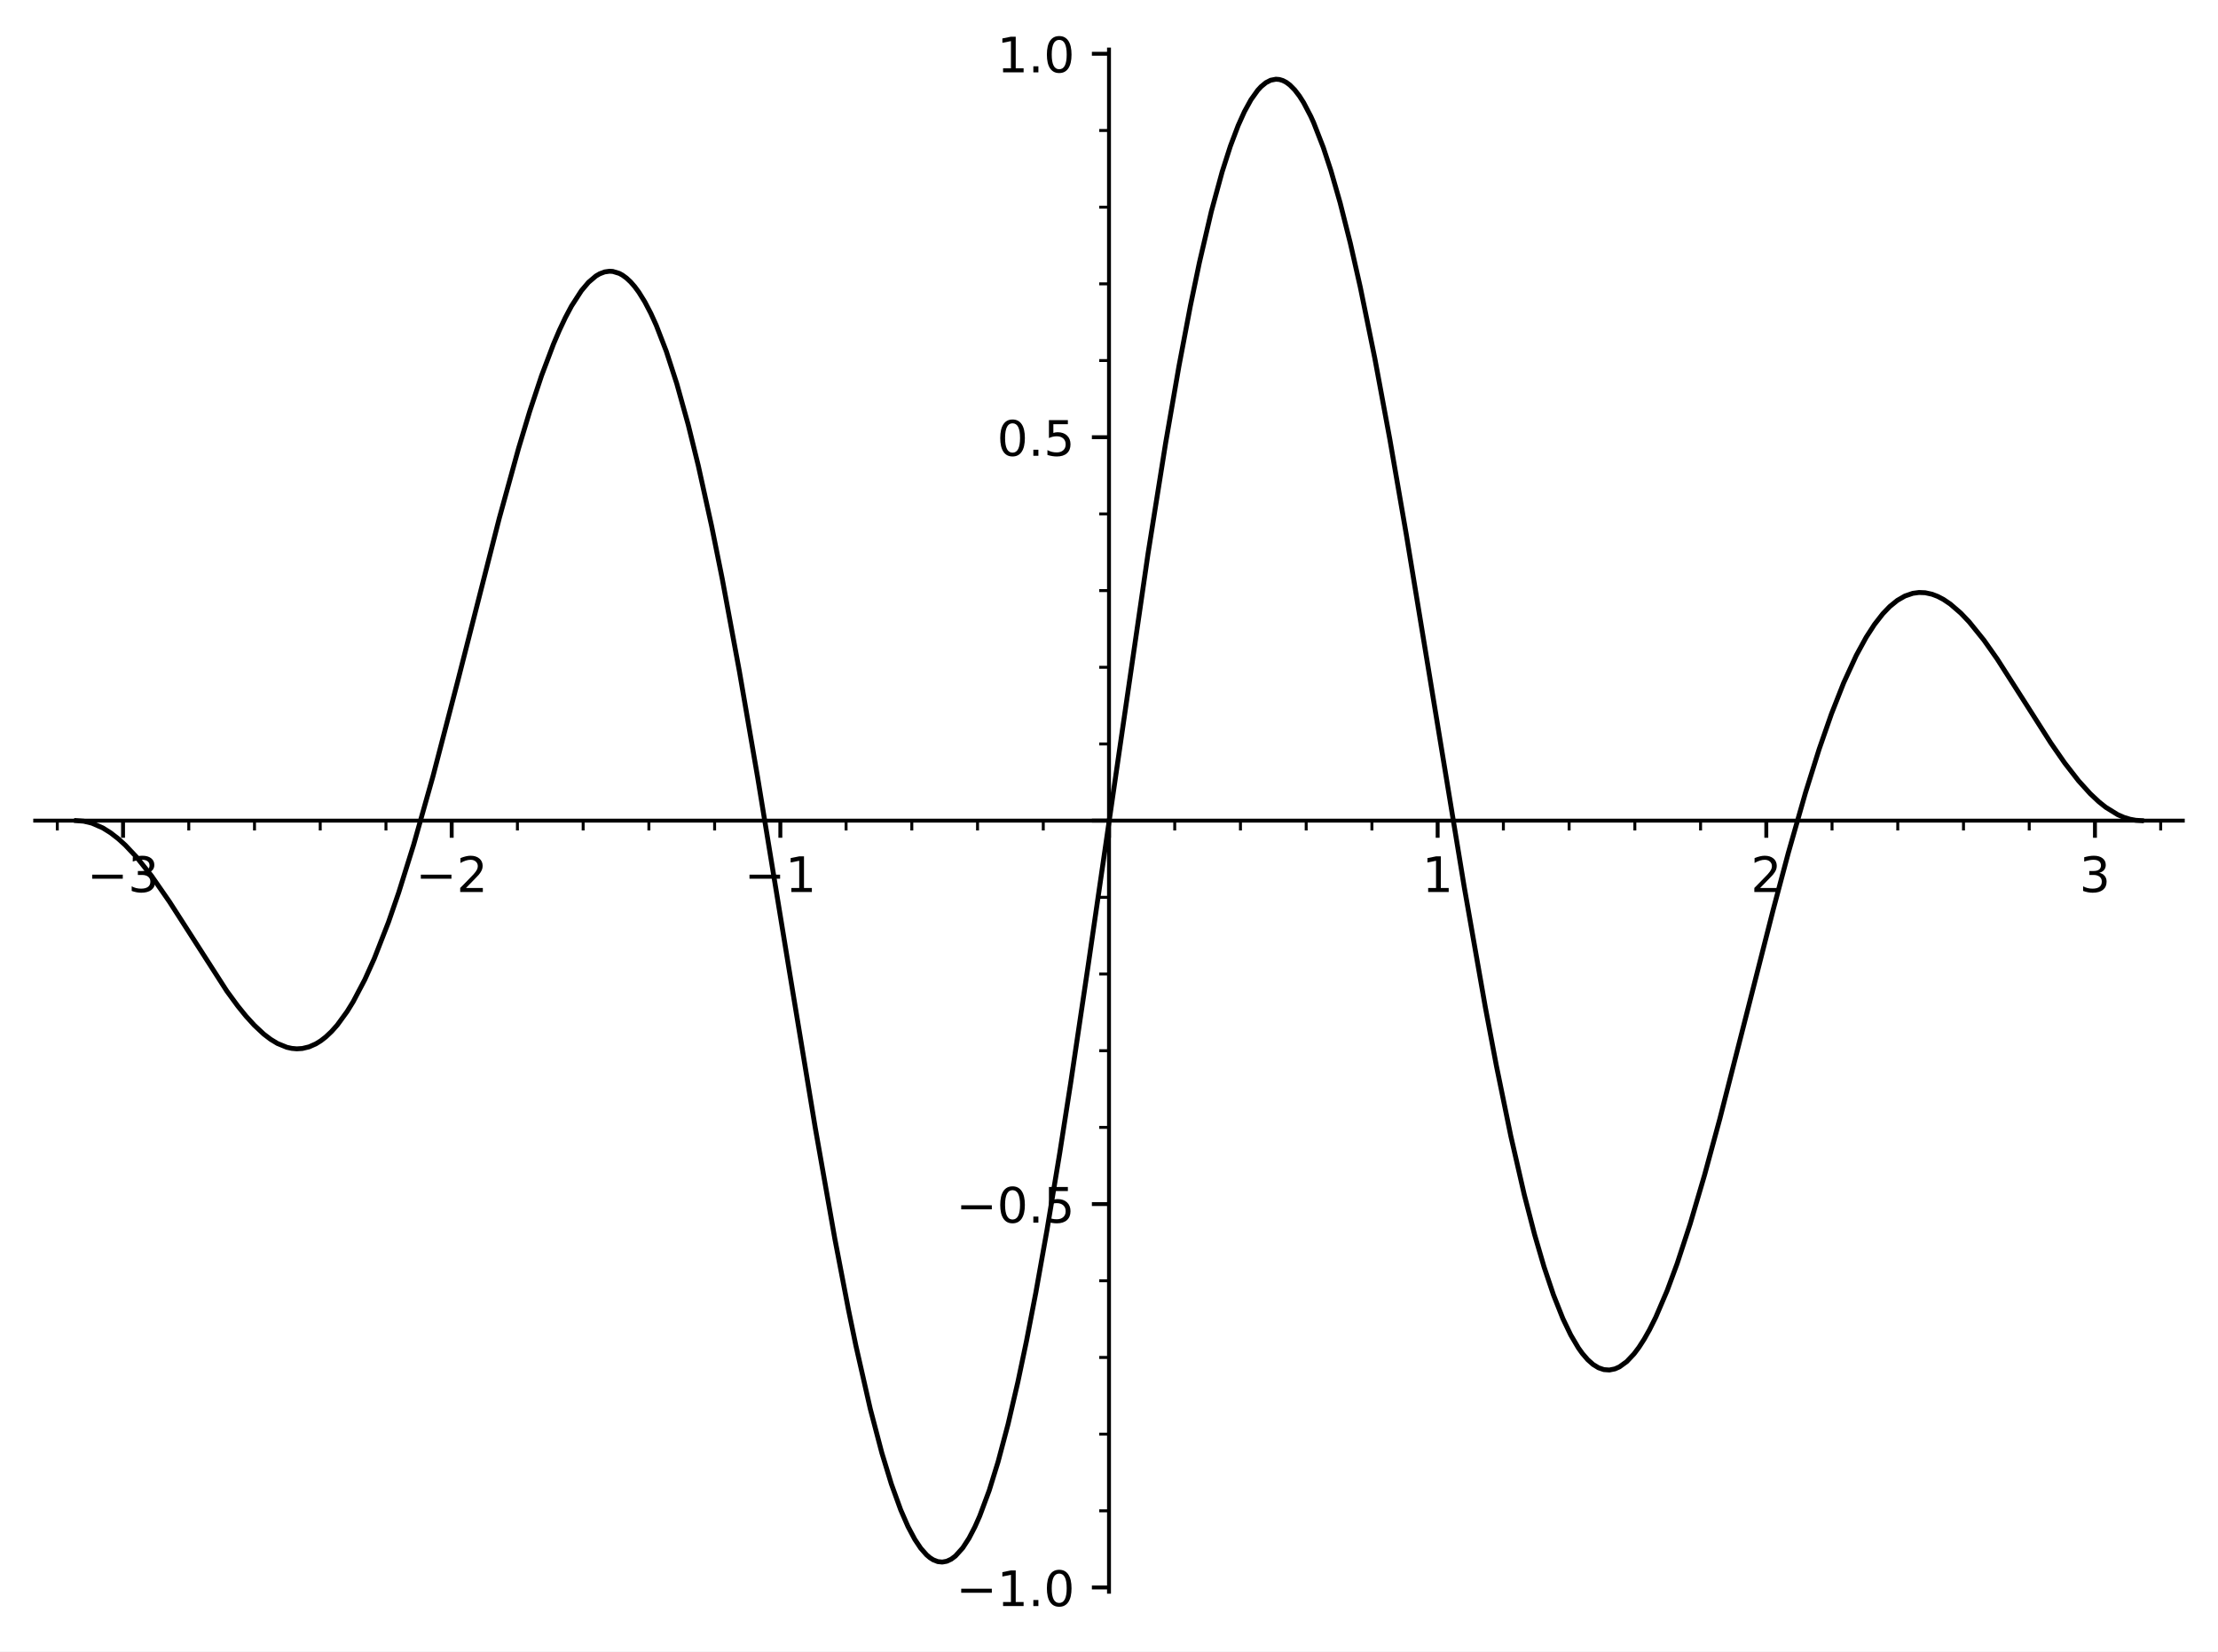
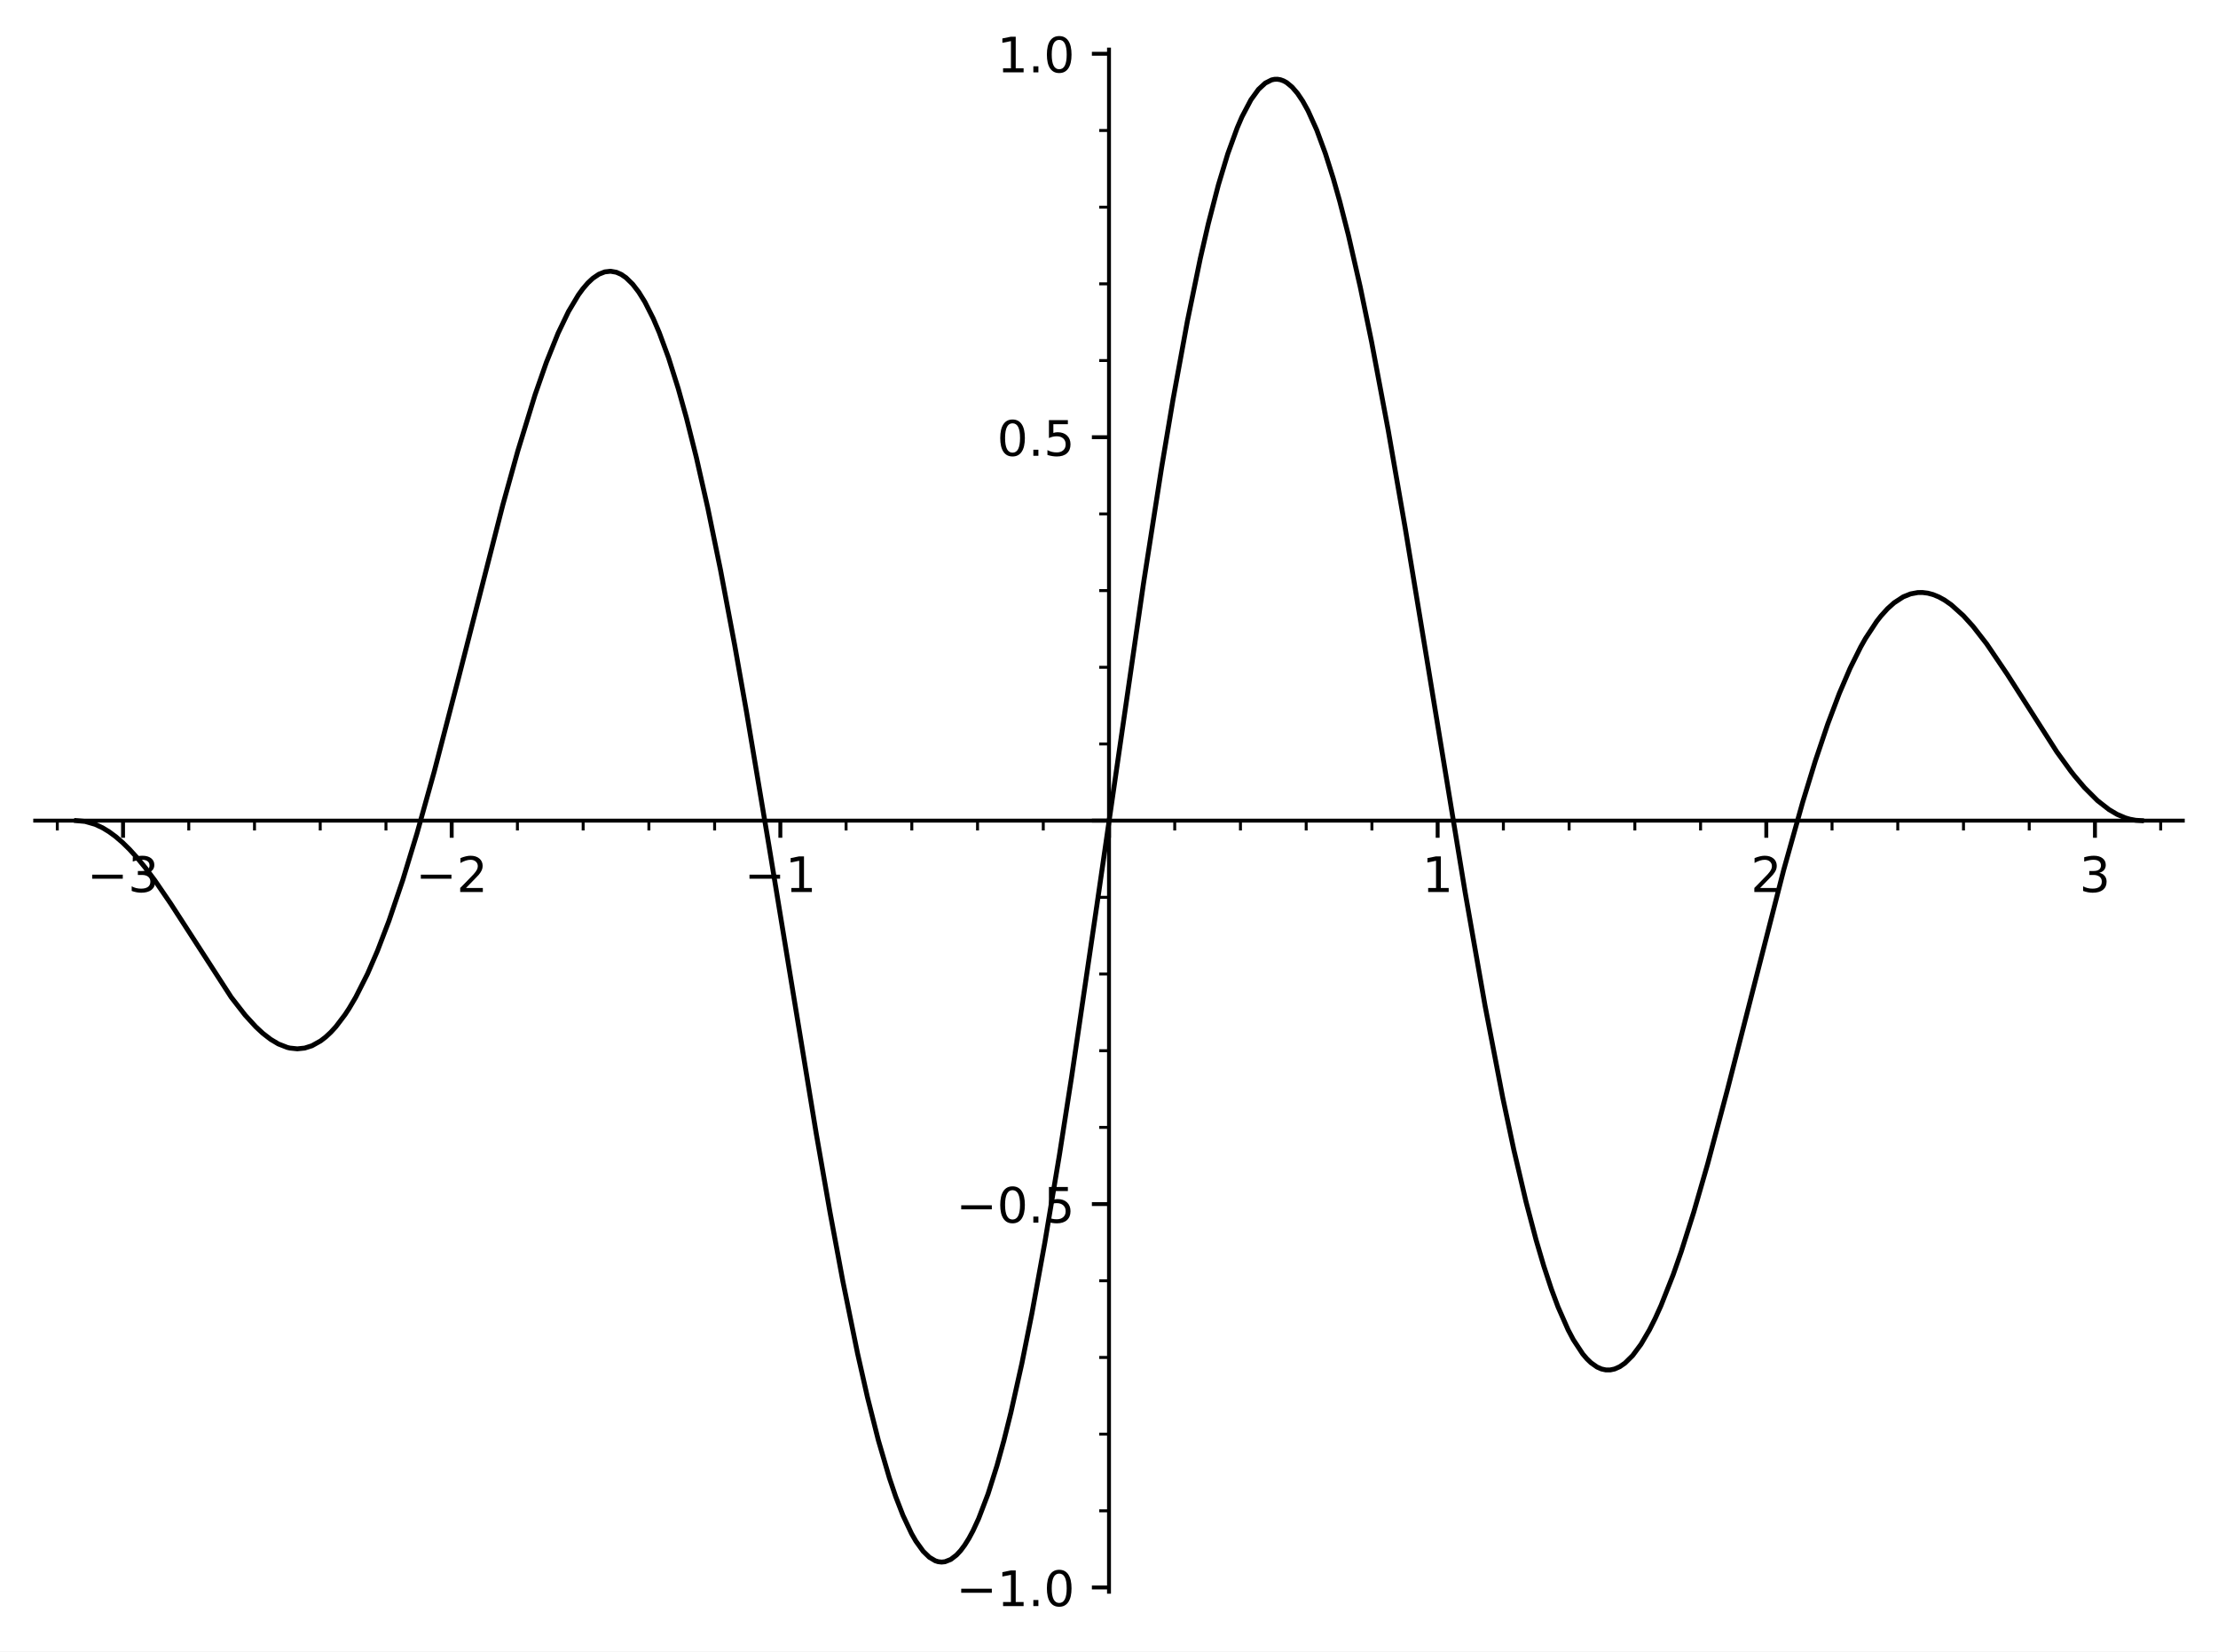
- <svg xmlns="http://www.w3.org/2000/svg" xmlns:xlink="http://www.w3.org/1999/xlink" height="337.727pt" version="1.1" viewBox="0 0 453.6 337.727" width="453.6pt">
+ <svg xmlns="http://www.w3.org/2000/svg" xmlns:xlink="http://www.w3.org/1999/xlink" width="453.6pt" height="337.728pt" viewBox="0 0 453.6 337.728" version="1.1">
  <defs>
-     <style type="text/css">*{stroke-linecap:butt;stroke-linejoin:round;}</style>
+     <style type="text/css">*{stroke-linejoin: round; stroke-linecap: butt}</style>
  </defs>
  <g id="figure_1">
    <g id="patch_1">
-       <path d="M 0 337.727  L 453.6 337.727  L 453.6 0  L 0 0  z " style="fill:#ffffff;" />
+       <path d="M 0 337.728  L 453.6 337.728  L 453.6 0  L 0 0  z " style="fill: #ffffff" />
    </g>
    <g id="axes_1">
      <g id="patch_2">
-         <path d="M 7.2 325.514  L 446.4 325.514  L 446.4 10.132  L 7.2 10.132  z " style="fill:#ffffff;" />
+         <path d="M 7.2 325.517  L 446.4 325.517  L 446.4 10.14  L 7.2 10.14  z " style="fill: #ffffff" />
      </g>
      <g id="matplotlib.axis_1">
        <g id="xtick_1">
          <g id="line2d_1">
            <defs>
-               <path d="M 0 0  L 0 3.5  " id="m57a4d09c7b" style="stroke:#000000;stroke-width:0.8;" />
+               <path id="m94ad7e72e1" d="M 0 0  L 0 3.5  " style="stroke: #000000; stroke-width: 0.8" />
            </defs>
            <g>
-               <use style="stroke:#000000;stroke-width:0.8;" x="25.163" xlink:href="#m57a4d09c7b" y="167.824" />
+               <use xlink:href="#m94ad7e72e1" x="25.163" y="167.824" style="stroke: #000000; stroke-width: 0.8" />
            </g>
          </g>
          <g id="text_1">
-             <g transform="translate(17.79184 182.4223)scale(0.1 -0.1)">
+             <g transform="translate(17.79184 182.4228) scale(0.1 -0.1)">
              <defs>
-                 <path d="M 10.594 35.5  L 73.188 35.5  L 73.188 27.203  L 10.594 27.203  z " id="DejaVuSans-8722" />
-                 <path d="M 40.578 39.312  Q 47.656 37.797 51.625 33  Q 55.609 28.219 55.609 21.188  Q 55.609 10.406 48.188 4.484  Q 40.766 -1.422 27.094 -1.422  Q 22.516 -1.422 17.656 -0.516  Q 12.797 0.391 7.625 2.203  L 7.625 11.719  Q 11.719 9.328 16.594 8.109  Q 21.484 6.891 26.812 6.891  Q 36.078 6.891 40.938 10.547  Q 45.797 14.203 45.797 21.188  Q 45.797 27.641 41.281 31.266  Q 36.766 34.906 28.719 34.906  L 20.219 34.906  L 20.219 43.016  L 29.109 43.016  Q 36.375 43.016 40.234 45.922  Q 44.094 48.828 44.094 54.297  Q 44.094 59.906 40.109 62.906  Q 36.141 65.922 28.719 65.922  Q 24.656 65.922 20.016 65.031  Q 15.375 64.156 9.812 62.312  L 9.812 71.094  Q 15.438 72.656 20.344 73.438  Q 25.25 74.219 29.594 74.219  Q 40.828 74.219 47.359 69.109  Q 53.906 64.016 53.906 55.328  Q 53.906 49.266 50.438 45.094  Q 46.969 40.922 40.578 39.312  z " id="DejaVuSans-51" />
+                 <path id="DejaVuSans-2212" d="M 678 2272  L 4684 2272  L 4684 1741  L 678 1741  L 678 2272  z " transform="scale(0.015625)" />
+                 <path id="DejaVuSans-33" d="M 2597 2516  Q 3050 2419 3304 2112  Q 3559 1806 3559 1356  Q 3559 666 3084 287  Q 2609 -91 1734 -91  Q 1441 -91 1130 -33  Q 819 25 488 141  L 488 750  Q 750 597 1062 519  Q 1375 441 1716 441  Q 2309 441 2620 675  Q 2931 909 2931 1356  Q 2931 1769 2642 2001  Q 2353 2234 1838 2234  L 1294 2234  L 1294 2753  L 1863 2753  Q 2328 2753 2575 2939  Q 2822 3125 2822 3475  Q 2822 3834 2567 4026  Q 2313 4219 1838 4219  Q 1578 4219 1281 4162  Q 984 4106 628 3988  L 628 4550  Q 988 4650 1302 4700  Q 1616 4750 1894 4750  Q 2613 4750 3031 4423  Q 3450 4097 3450 3541  Q 3450 3153 3228 2886  Q 3006 2619 2597 2516  z " transform="scale(0.015625)" />
              </defs>
-               <use xlink:href="#DejaVuSans-8722" />
-               <use x="83.789" xlink:href="#DejaVuSans-51" />
+               <use xlink:href="#DejaVuSans-2212" />
+               <use xlink:href="#DejaVuSans-33" x="83.789" />
            </g>
          </g>
        </g>
        <g id="xtick_2">
          <g id="line2d_2">
            <g>
-               <use style="stroke:#000000;stroke-width:0.8;" x="92.375" xlink:href="#m57a4d09c7b" y="167.824" />
+               <use xlink:href="#m94ad7e72e1" x="92.375" y="167.824" style="stroke: #000000; stroke-width: 0.8" />
            </g>
          </g>
          <g id="text_2">
-             <g transform="translate(85.00419 182.4223)scale(0.1 -0.1)">
+             <g transform="translate(85.00419 182.4228) scale(0.1 -0.1)">
              <defs>
-                 <path d="M 19.188 8.297  L 53.609 8.297  L 53.609 0  L 7.328 0  L 7.328 8.297  Q 12.938 14.109 22.625 23.891  Q 32.328 33.688 34.812 36.531  Q 39.547 41.844 41.422 45.531  Q 43.312 49.219 43.312 52.781  Q 43.312 58.594 39.234 62.25  Q 35.156 65.922 28.609 65.922  Q 23.969 65.922 18.812 64.312  Q 13.672 62.703 7.812 59.422  L 7.812 69.391  Q 13.766 71.781 18.938 73  Q 24.125 74.219 28.422 74.219  Q 39.75 74.219 46.484 68.547  Q 53.219 62.891 53.219 53.422  Q 53.219 48.922 51.531 44.891  Q 49.859 40.875 45.406 35.406  Q 44.188 33.984 37.641 27.219  Q 31.109 20.453 19.188 8.297  z " id="DejaVuSans-50" />
+                 <path id="DejaVuSans-32" d="M 1228 531  L 3431 531  L 3431 0  L 469 0  L 469 531  Q 828 903 1448 1529  Q 2069 2156 2228 2338  Q 2531 2678 2651 2914  Q 2772 3150 2772 3378  Q 2772 3750 2511 3984  Q 2250 4219 1831 4219  Q 1534 4219 1204 4116  Q 875 4013 500 3803  L 500 4441  Q 881 4594 1212 4672  Q 1544 4750 1819 4750  Q 2544 4750 2975 4387  Q 3406 4025 3406 3419  Q 3406 3131 3298 2873  Q 3191 2616 2906 2266  Q 2828 2175 2409 1742  Q 1991 1309 1228 531  z " transform="scale(0.015625)" />
              </defs>
-               <use xlink:href="#DejaVuSans-8722" />
-               <use x="83.789" xlink:href="#DejaVuSans-50" />
+               <use xlink:href="#DejaVuSans-2212" />
+               <use xlink:href="#DejaVuSans-32" x="83.789" />
            </g>
          </g>
        </g>
        <g id="xtick_3">
          <g id="line2d_3">
            <g>
-               <use style="stroke:#000000;stroke-width:0.8;" x="159.588" xlink:href="#m57a4d09c7b" y="167.824" />
+               <use xlink:href="#m94ad7e72e1" x="159.588" y="167.824" style="stroke: #000000; stroke-width: 0.8" />
            </g>
          </g>
          <g id="text_3">
-             <g transform="translate(152.2166 182.4223)scale(0.1 -0.1)">
+             <g transform="translate(152.2166 182.4228) scale(0.1 -0.1)">
              <defs>
-                 <path d="M 12.406 8.297  L 28.516 8.297  L 28.516 63.922  L 10.984 60.406  L 10.984 69.391  L 28.422 72.906  L 38.281 72.906  L 38.281 8.297  L 54.391 8.297  L 54.391 0  L 12.406 0  z " id="DejaVuSans-49" />
+                 <path id="DejaVuSans-31" d="M 794 531  L 1825 531  L 1825 4091  L 703 3866  L 703 4441  L 1819 4666  L 2450 4666  L 2450 531  L 3481 531  L 3481 0  L 794 0  L 794 531  z " transform="scale(0.015625)" />
              </defs>
-               <use xlink:href="#DejaVuSans-8722" />
-               <use x="83.789" xlink:href="#DejaVuSans-49" />
+               <use xlink:href="#DejaVuSans-2212" />
+               <use xlink:href="#DejaVuSans-31" x="83.789" />
            </g>
          </g>
        </g>
        <g id="xtick_4">
          <g id="line2d_4">
            <g>
-               <use style="stroke:#000000;stroke-width:0.8;" x="226.8" xlink:href="#m57a4d09c7b" y="167.824" />
+               <use xlink:href="#m94ad7e72e1" x="226.8" y="167.824" style="stroke: #000000; stroke-width: 0.8" />
            </g>
          </g>
        </g>
        <g id="xtick_5">
          <g id="line2d_5">
            <g>
-               <use style="stroke:#000000;stroke-width:0.8;" x="294.012" xlink:href="#m57a4d09c7b" y="167.824" />
+               <use xlink:href="#m94ad7e72e1" x="294.012" y="167.824" style="stroke: #000000; stroke-width: 0.8" />
            </g>
          </g>
          <g id="text_4">
-             <g transform="translate(290.8311 182.4223)scale(0.1 -0.1)">
-               <use xlink:href="#DejaVuSans-49" />
+             <g transform="translate(290.8311 182.4228) scale(0.1 -0.1)">
+               <use xlink:href="#DejaVuSans-31" />
            </g>
          </g>
        </g>
        <g id="xtick_6">
          <g id="line2d_6">
            <g>
-               <use style="stroke:#000000;stroke-width:0.8;" x="361.225" xlink:href="#m57a4d09c7b" y="167.824" />
+               <use xlink:href="#m94ad7e72e1" x="361.225" y="167.824" style="stroke: #000000; stroke-width: 0.8" />
            </g>
          </g>
          <g id="text_5">
-             <g transform="translate(358.0435 182.4223)scale(0.1 -0.1)">
-               <use xlink:href="#DejaVuSans-50" />
+             <g transform="translate(358.0435 182.4228) scale(0.1 -0.1)">
+               <use xlink:href="#DejaVuSans-32" />
            </g>
          </g>
        </g>
        <g id="xtick_7">
          <g id="line2d_7">
            <g>
-               <use style="stroke:#000000;stroke-width:0.8;" x="428.437" xlink:href="#m57a4d09c7b" y="167.824" />
+               <use xlink:href="#m94ad7e72e1" x="428.437" y="167.824" style="stroke: #000000; stroke-width: 0.8" />
            </g>
          </g>
          <g id="text_6">
-             <g transform="translate(425.2558 182.4223)scale(0.1 -0.1)">
-               <use xlink:href="#DejaVuSans-51" />
+             <g transform="translate(425.2558 182.4228) scale(0.1 -0.1)">
+               <use xlink:href="#DejaVuSans-33" />
            </g>
          </g>
        </g>
        <g id="xtick_8">
          <g id="line2d_8">
            <defs>
-               <path d="M 0 0  L 0 2  " id="m9dbeeeaeb8" style="stroke:#000000;stroke-width:0.6;" />
+               <path id="m93c054711a" d="M 0 0  L 0 2  " style="stroke: #000000; stroke-width: 0.6" />
            </defs>
            <g>
-               <use style="stroke:#000000;stroke-width:0.6;" x="11.72" xlink:href="#m9dbeeeaeb8" y="167.824" />
+               <use xlink:href="#m93c054711a" x="11.72" y="167.824" style="stroke: #000000; stroke-width: 0.6" />
            </g>
          </g>
        </g>
        <g id="xtick_9">
          <g id="line2d_9">
            <g>
-               <use style="stroke:#000000;stroke-width:0.6;" x="38.605" xlink:href="#m9dbeeeaeb8" y="167.824" />
+               <use xlink:href="#m93c054711a" x="38.605" y="167.824" style="stroke: #000000; stroke-width: 0.6" />
            </g>
          </g>
        </g>
        <g id="xtick_10">
          <g id="line2d_10">
            <g>
-               <use style="stroke:#000000;stroke-width:0.6;" x="52.048" xlink:href="#m9dbeeeaeb8" y="167.824" />
+               <use xlink:href="#m93c054711a" x="52.048" y="167.824" style="stroke: #000000; stroke-width: 0.6" />
            </g>
          </g>
        </g>
        <g id="xtick_11">
          <g id="line2d_11">
            <g>
-               <use style="stroke:#000000;stroke-width:0.6;" x="65.49" xlink:href="#m9dbeeeaeb8" y="167.824" />
+               <use xlink:href="#m93c054711a" x="65.49" y="167.824" style="stroke: #000000; stroke-width: 0.6" />
            </g>
          </g>
        </g>
        <g id="xtick_12">
          <g id="line2d_12">
            <g>
-               <use style="stroke:#000000;stroke-width:0.6;" x="78.933" xlink:href="#m9dbeeeaeb8" y="167.824" />
+               <use xlink:href="#m93c054711a" x="78.933" y="167.824" style="stroke: #000000; stroke-width: 0.6" />
            </g>
          </g>
        </g>
        <g id="xtick_13">
          <g id="line2d_13">
            <g>
-               <use style="stroke:#000000;stroke-width:0.6;" x="105.818" xlink:href="#m9dbeeeaeb8" y="167.824" />
+               <use xlink:href="#m93c054711a" x="105.818" y="167.824" style="stroke: #000000; stroke-width: 0.6" />
            </g>
          </g>
        </g>
        <g id="xtick_14">
          <g id="line2d_14">
            <g>
-               <use style="stroke:#000000;stroke-width:0.6;" x="119.26" xlink:href="#m9dbeeeaeb8" y="167.824" />
+               <use xlink:href="#m93c054711a" x="119.26" y="167.824" style="stroke: #000000; stroke-width: 0.6" />
            </g>
          </g>
        </g>
        <g id="xtick_15">
          <g id="line2d_15">
            <g>
-               <use style="stroke:#000000;stroke-width:0.6;" x="132.703" xlink:href="#m9dbeeeaeb8" y="167.824" />
+               <use xlink:href="#m93c054711a" x="132.703" y="167.824" style="stroke: #000000; stroke-width: 0.6" />
            </g>
          </g>
        </g>
        <g id="xtick_16">
          <g id="line2d_16">
            <g>
-               <use style="stroke:#000000;stroke-width:0.6;" x="146.145" xlink:href="#m9dbeeeaeb8" y="167.824" />
+               <use xlink:href="#m93c054711a" x="146.145" y="167.824" style="stroke: #000000; stroke-width: 0.6" />
            </g>
          </g>
        </g>
        <g id="xtick_17">
          <g id="line2d_17">
            <g>
-               <use style="stroke:#000000;stroke-width:0.6;" x="173.03" xlink:href="#m9dbeeeaeb8" y="167.824" />
+               <use xlink:href="#m93c054711a" x="173.03" y="167.824" style="stroke: #000000; stroke-width: 0.6" />
            </g>
          </g>
        </g>
        <g id="xtick_18">
          <g id="line2d_18">
            <g>
-               <use style="stroke:#000000;stroke-width:0.6;" x="186.473" xlink:href="#m9dbeeeaeb8" y="167.824" />
+               <use xlink:href="#m93c054711a" x="186.473" y="167.824" style="stroke: #000000; stroke-width: 0.6" />
            </g>
          </g>
        </g>
        <g id="xtick_19">
          <g id="line2d_19">
            <g>
-               <use style="stroke:#000000;stroke-width:0.6;" x="199.915" xlink:href="#m9dbeeeaeb8" y="167.824" />
+               <use xlink:href="#m93c054711a" x="199.915" y="167.824" style="stroke: #000000; stroke-width: 0.6" />
            </g>
          </g>
        </g>
        <g id="xtick_20">
          <g id="line2d_20">
            <g>
-               <use style="stroke:#000000;stroke-width:0.6;" x="213.358" xlink:href="#m9dbeeeaeb8" y="167.824" />
+               <use xlink:href="#m93c054711a" x="213.358" y="167.824" style="stroke: #000000; stroke-width: 0.6" />
            </g>
          </g>
        </g>
        <g id="xtick_21">
          <g id="line2d_21">
            <g>
-               <use style="stroke:#000000;stroke-width:0.6;" x="240.242" xlink:href="#m9dbeeeaeb8" y="167.824" />
+               <use xlink:href="#m93c054711a" x="240.242" y="167.824" style="stroke: #000000; stroke-width: 0.6" />
            </g>
          </g>
        </g>
        <g id="xtick_22">
          <g id="line2d_22">
            <g>
-               <use style="stroke:#000000;stroke-width:0.6;" x="253.685" xlink:href="#m9dbeeeaeb8" y="167.824" />
+               <use xlink:href="#m93c054711a" x="253.685" y="167.824" style="stroke: #000000; stroke-width: 0.6" />
            </g>
          </g>
        </g>
        <g id="xtick_23">
          <g id="line2d_23">
            <g>
-               <use style="stroke:#000000;stroke-width:0.6;" x="267.127" xlink:href="#m9dbeeeaeb8" y="167.824" />
+               <use xlink:href="#m93c054711a" x="267.127" y="167.824" style="stroke: #000000; stroke-width: 0.6" />
            </g>
          </g>
        </g>
        <g id="xtick_24">
          <g id="line2d_24">
            <g>
-               <use style="stroke:#000000;stroke-width:0.6;" x="280.57" xlink:href="#m9dbeeeaeb8" y="167.824" />
+               <use xlink:href="#m93c054711a" x="280.57" y="167.824" style="stroke: #000000; stroke-width: 0.6" />
            </g>
          </g>
        </g>
        <g id="xtick_25">
          <g id="line2d_25">
            <g>
-               <use style="stroke:#000000;stroke-width:0.6;" x="307.455" xlink:href="#m9dbeeeaeb8" y="167.824" />
+               <use xlink:href="#m93c054711a" x="307.455" y="167.824" style="stroke: #000000; stroke-width: 0.6" />
            </g>
          </g>
        </g>
        <g id="xtick_26">
          <g id="line2d_26">
            <g>
-               <use style="stroke:#000000;stroke-width:0.6;" x="320.897" xlink:href="#m9dbeeeaeb8" y="167.824" />
+               <use xlink:href="#m93c054711a" x="320.897" y="167.824" style="stroke: #000000; stroke-width: 0.6" />
            </g>
          </g>
        </g>
        <g id="xtick_27">
          <g id="line2d_27">
            <g>
-               <use style="stroke:#000000;stroke-width:0.6;" x="334.34" xlink:href="#m9dbeeeaeb8" y="167.824" />
+               <use xlink:href="#m93c054711a" x="334.34" y="167.824" style="stroke: #000000; stroke-width: 0.6" />
            </g>
          </g>
        </g>
        <g id="xtick_28">
          <g id="line2d_28">
            <g>
-               <use style="stroke:#000000;stroke-width:0.6;" x="347.782" xlink:href="#m9dbeeeaeb8" y="167.824" />
+               <use xlink:href="#m93c054711a" x="347.782" y="167.824" style="stroke: #000000; stroke-width: 0.6" />
            </g>
          </g>
        </g>
        <g id="xtick_29">
          <g id="line2d_29">
            <g>
-               <use style="stroke:#000000;stroke-width:0.6;" x="374.667" xlink:href="#m9dbeeeaeb8" y="167.824" />
+               <use xlink:href="#m93c054711a" x="374.667" y="167.824" style="stroke: #000000; stroke-width: 0.6" />
            </g>
          </g>
        </g>
        <g id="xtick_30">
          <g id="line2d_30">
            <g>
-               <use style="stroke:#000000;stroke-width:0.6;" x="388.11" xlink:href="#m9dbeeeaeb8" y="167.824" />
+               <use xlink:href="#m93c054711a" x="388.11" y="167.824" style="stroke: #000000; stroke-width: 0.6" />
            </g>
          </g>
        </g>
        <g id="xtick_31">
          <g id="line2d_31">
            <g>
-               <use style="stroke:#000000;stroke-width:0.6;" x="401.552" xlink:href="#m9dbeeeaeb8" y="167.824" />
+               <use xlink:href="#m93c054711a" x="401.552" y="167.824" style="stroke: #000000; stroke-width: 0.6" />
            </g>
          </g>
        </g>
        <g id="xtick_32">
          <g id="line2d_32">
            <g>
-               <use style="stroke:#000000;stroke-width:0.6;" x="414.995" xlink:href="#m9dbeeeaeb8" y="167.824" />
+               <use xlink:href="#m93c054711a" x="414.995" y="167.824" style="stroke: #000000; stroke-width: 0.6" />
            </g>
          </g>
        </g>
        <g id="xtick_33">
          <g id="line2d_33">
            <g>
-               <use style="stroke:#000000;stroke-width:0.6;" x="441.88" xlink:href="#m9dbeeeaeb8" y="167.824" />
+               <use xlink:href="#m93c054711a" x="441.88" y="167.824" style="stroke: #000000; stroke-width: 0.6" />
            </g>
          </g>
        </g>
      </g>
      <g id="matplotlib.axis_2">
        <g id="ytick_1">
          <g id="line2d_34">
            <defs>
-               <path d="M 0 0  L -3.5 0  " id="ma1789b0f26" style="stroke:#000000;stroke-width:0.8;" />
+               <path id="m408423b3da" d="M 0 0  L -3.5 0  " style="stroke: #000000; stroke-width: 0.8" />
            </defs>
            <g>
-               <use style="stroke:#000000;stroke-width:0.8;" x="226.8" xlink:href="#ma1789b0f26" y="324.649" />
+               <use xlink:href="#m408423b3da" x="226.8" y="324.649" style="stroke: #000000; stroke-width: 0.8" />
            </g>
          </g>
          <g id="text_7">
-             <g transform="translate(195.5172 328.4478)scale(0.1 -0.1)">
+             <g transform="translate(195.5172 328.4487) scale(0.1 -0.1)">
              <defs>
-                 <path d="M 10.688 12.406  L 21 12.406  L 21 0  L 10.688 0  z " id="DejaVuSans-46" />
-                 <path d="M 31.781 66.406  Q 24.172 66.406 20.328 58.906  Q 16.5 51.422 16.5 36.375  Q 16.5 21.391 20.328 13.891  Q 24.172 6.391 31.781 6.391  Q 39.453 6.391 43.281 13.891  Q 47.125 21.391 47.125 36.375  Q 47.125 51.422 43.281 58.906  Q 39.453 66.406 31.781 66.406  z M 31.781 74.219  Q 44.047 74.219 50.516 64.516  Q 56.984 54.828 56.984 36.375  Q 56.984 17.969 50.516 8.266  Q 44.047 -1.422 31.781 -1.422  Q 19.531 -1.422 13.062 8.266  Q 6.594 17.969 6.594 36.375  Q 6.594 54.828 13.062 64.516  Q 19.531 74.219 31.781 74.219  z " id="DejaVuSans-48" />
+                 <path id="DejaVuSans-2e" d="M 684 794  L 1344 794  L 1344 0  L 684 0  L 684 794  z " transform="scale(0.015625)" />
+                 <path id="DejaVuSans-30" d="M 2034 4250  Q 1547 4250 1301 3770  Q 1056 3291 1056 2328  Q 1056 1369 1301 889  Q 1547 409 2034 409  Q 2525 409 2770 889  Q 3016 1369 3016 2328  Q 3016 3291 2770 3770  Q 2525 4250 2034 4250  z M 2034 4750  Q 2819 4750 3233 4129  Q 3647 3509 3647 2328  Q 3647 1150 3233 529  Q 2819 -91 2034 -91  Q 1250 -91 836 529  Q 422 1150 422 2328  Q 422 3509 836 4129  Q 1250 4750 2034 4750  z " transform="scale(0.015625)" />
              </defs>
-               <use xlink:href="#DejaVuSans-8722" />
-               <use x="83.789" xlink:href="#DejaVuSans-49" />
-               <use x="147.412" xlink:href="#DejaVuSans-46" />
-               <use x="179.199" xlink:href="#DejaVuSans-48" />
+               <use xlink:href="#DejaVuSans-2212" />
+               <use xlink:href="#DejaVuSans-31" x="83.789" />
+               <use xlink:href="#DejaVuSans-2e" x="147.412" />
+               <use xlink:href="#DejaVuSans-30" x="179.199" />
            </g>
          </g>
        </g>
        <g id="ytick_2">
          <g id="line2d_35">
            <g>
-               <use style="stroke:#000000;stroke-width:0.8;" x="226.8" xlink:href="#ma1789b0f26" y="246.236" />
+               <use xlink:href="#m408423b3da" x="226.8" y="246.237" style="stroke: #000000; stroke-width: 0.8" />
            </g>
          </g>
          <g id="text_8">
-             <g transform="translate(195.5172 250.0354)scale(0.1 -0.1)">
+             <g transform="translate(195.5172 250.0361) scale(0.1 -0.1)">
              <defs>
-                 <path d="M 10.797 72.906  L 49.516 72.906  L 49.516 64.594  L 19.828 64.594  L 19.828 46.734  Q 21.969 47.469 24.109 47.828  Q 26.266 48.188 28.422 48.188  Q 40.625 48.188 47.75 41.5  Q 54.891 34.812 54.891 23.391  Q 54.891 11.625 47.562 5.094  Q 40.234 -1.422 26.906 -1.422  Q 22.312 -1.422 17.547 -0.641  Q 12.797 0.141 7.719 1.703  L 7.719 11.625  Q 12.109 9.234 16.797 8.062  Q 21.484 6.891 26.703 6.891  Q 35.156 6.891 40.078 11.328  Q 45.016 15.766 45.016 23.391  Q 45.016 31 40.078 35.438  Q 35.156 39.891 26.703 39.891  Q 22.75 39.891 18.812 39.016  Q 14.891 38.141 10.797 36.281  z " id="DejaVuSans-53" />
+                 <path id="DejaVuSans-35" d="M 691 4666  L 3169 4666  L 3169 4134  L 1269 4134  L 1269 2991  Q 1406 3038 1543 3061  Q 1681 3084 1819 3084  Q 2600 3084 3056 2656  Q 3513 2228 3513 1497  Q 3513 744 3044 326  Q 2575 -91 1722 -91  Q 1428 -91 1123 -41  Q 819 9 494 109  L 494 744  Q 775 591 1075 516  Q 1375 441 1709 441  Q 2250 441 2565 725  Q 2881 1009 2881 1497  Q 2881 1984 2565 2268  Q 2250 2553 1709 2553  Q 1456 2553 1204 2497  Q 953 2441 691 2322  L 691 4666  z " transform="scale(0.015625)" />
              </defs>
-               <use xlink:href="#DejaVuSans-8722" />
-               <use x="83.789" xlink:href="#DejaVuSans-48" />
-               <use x="147.412" xlink:href="#DejaVuSans-46" />
-               <use x="179.199" xlink:href="#DejaVuSans-53" />
+               <use xlink:href="#DejaVuSans-2212" />
+               <use xlink:href="#DejaVuSans-30" x="83.789" />
+               <use xlink:href="#DejaVuSans-2e" x="147.412" />
+               <use xlink:href="#DejaVuSans-35" x="179.199" />
            </g>
          </g>
        </g>
        <g id="ytick_3">
          <g id="line2d_36">
            <g>
-               <use style="stroke:#000000;stroke-width:0.8;" x="226.8" xlink:href="#ma1789b0f26" y="167.824" />
+               <use xlink:href="#m408423b3da" x="226.8" y="167.824" style="stroke: #000000; stroke-width: 0.8" />
            </g>
          </g>
        </g>
        <g id="ytick_4">
          <g id="line2d_37">
            <g>
-               <use style="stroke:#000000;stroke-width:0.8;" x="226.8" xlink:href="#ma1789b0f26" y="89.412" />
+               <use xlink:href="#m408423b3da" x="226.8" y="89.412" style="stroke: #000000; stroke-width: 0.8" />
            </g>
          </g>
          <g id="text_9">
-             <g transform="translate(203.8969 93.21077)scale(0.1 -0.1)">
-               <use xlink:href="#DejaVuSans-48" />
-               <use x="63.623" xlink:href="#DejaVuSans-46" />
-               <use x="95.41" xlink:href="#DejaVuSans-53" />
+             <g transform="translate(203.8969 93.211) scale(0.1 -0.1)">
+               <use xlink:href="#DejaVuSans-30" />
+               <use xlink:href="#DejaVuSans-2e" x="63.623" />
+               <use xlink:href="#DejaVuSans-35" x="95.41" />
            </g>
          </g>
        </g>
        <g id="ytick_5">
          <g id="line2d_38">
            <g>
-               <use style="stroke:#000000;stroke-width:0.8;" x="226.8" xlink:href="#ma1789b0f26" y="10.999" />
+               <use xlink:href="#m408423b3da" x="226.8" y="10.999" style="stroke: #000000; stroke-width: 0.8" />
            </g>
          </g>
          <g id="text_10">
-             <g transform="translate(203.8969 14.79844)scale(0.1 -0.1)">
-               <use xlink:href="#DejaVuSans-49" />
-               <use x="63.623" xlink:href="#DejaVuSans-46" />
-               <use x="95.41" xlink:href="#DejaVuSans-48" />
+             <g transform="translate(203.8969 14.79844) scale(0.1 -0.1)">
+               <use xlink:href="#DejaVuSans-31" />
+               <use xlink:href="#DejaVuSans-2e" x="63.623" />
+               <use xlink:href="#DejaVuSans-30" x="95.41" />
            </g>
          </g>
        </g>
        <g id="ytick_6">
          <g id="line2d_39">
            <defs>
-               <path d="M 0 0  L -2 0  " id="m884cfe4679" style="stroke:#000000;stroke-width:0.6;" />
+               <path id="ma4d047ded7" d="M 0 0  L -2 0  " style="stroke: #000000; stroke-width: 0.6" />
            </defs>
            <g>
-               <use style="stroke:#000000;stroke-width:0.6;" x="226.8" xlink:href="#m884cfe4679" y="308.966" />
+               <use xlink:href="#ma4d047ded7" x="226.8" y="308.967" style="stroke: #000000; stroke-width: 0.6" />
            </g>
          </g>
        </g>
        <g id="ytick_7">
          <g id="line2d_40">
            <g>
-               <use style="stroke:#000000;stroke-width:0.6;" x="226.8" xlink:href="#m884cfe4679" y="293.284" />
+               <use xlink:href="#ma4d047ded7" x="226.8" y="293.284" style="stroke: #000000; stroke-width: 0.6" />
            </g>
          </g>
        </g>
        <g id="ytick_8">
          <g id="line2d_41">
            <g>
-               <use style="stroke:#000000;stroke-width:0.6;" x="226.8" xlink:href="#m884cfe4679" y="277.601" />
+               <use xlink:href="#ma4d047ded7" x="226.8" y="277.602" style="stroke: #000000; stroke-width: 0.6" />
            </g>
          </g>
        </g>
        <g id="ytick_9">
          <g id="line2d_42">
            <g>
-               <use style="stroke:#000000;stroke-width:0.6;" x="226.8" xlink:href="#m884cfe4679" y="261.919" />
+               <use xlink:href="#ma4d047ded7" x="226.8" y="261.919" style="stroke: #000000; stroke-width: 0.6" />
            </g>
          </g>
        </g>
        <g id="ytick_10">
          <g id="line2d_43">
            <g>
-               <use style="stroke:#000000;stroke-width:0.6;" x="226.8" xlink:href="#m884cfe4679" y="230.554" />
+               <use xlink:href="#ma4d047ded7" x="226.8" y="230.554" style="stroke: #000000; stroke-width: 0.6" />
            </g>
          </g>
        </g>
        <g id="ytick_11">
          <g id="line2d_44">
            <g>
-               <use style="stroke:#000000;stroke-width:0.6;" x="226.8" xlink:href="#m884cfe4679" y="214.871" />
+               <use xlink:href="#ma4d047ded7" x="226.8" y="214.872" style="stroke: #000000; stroke-width: 0.6" />
            </g>
          </g>
        </g>
        <g id="ytick_12">
          <g id="line2d_45">
            <g>
-               <use style="stroke:#000000;stroke-width:0.6;" x="226.8" xlink:href="#m884cfe4679" y="199.189" />
+               <use xlink:href="#ma4d047ded7" x="226.8" y="199.189" style="stroke: #000000; stroke-width: 0.6" />
            </g>
          </g>
        </g>
        <g id="ytick_13">
          <g id="line2d_46">
            <g>
-               <use style="stroke:#000000;stroke-width:0.6;" x="226.8" xlink:href="#m884cfe4679" y="183.506" />
+               <use xlink:href="#ma4d047ded7" x="226.8" y="183.507" style="stroke: #000000; stroke-width: 0.6" />
            </g>
          </g>
        </g>
        <g id="ytick_14">
          <g id="line2d_47">
            <g>
-               <use style="stroke:#000000;stroke-width:0.6;" x="226.8" xlink:href="#m884cfe4679" y="152.141" />
+               <use xlink:href="#ma4d047ded7" x="226.8" y="152.142" style="stroke: #000000; stroke-width: 0.6" />
            </g>
          </g>
        </g>
        <g id="ytick_15">
          <g id="line2d_48">
            <g>
-               <use style="stroke:#000000;stroke-width:0.6;" x="226.8" xlink:href="#m884cfe4679" y="136.459" />
+               <use xlink:href="#ma4d047ded7" x="226.8" y="136.459" style="stroke: #000000; stroke-width: 0.6" />
            </g>
          </g>
        </g>
        <g id="ytick_16">
          <g id="line2d_49">
            <g>
-               <use style="stroke:#000000;stroke-width:0.6;" x="226.8" xlink:href="#m884cfe4679" y="120.776" />
+               <use xlink:href="#ma4d047ded7" x="226.8" y="120.777" style="stroke: #000000; stroke-width: 0.6" />
            </g>
          </g>
        </g>
        <g id="ytick_17">
          <g id="line2d_50">
            <g>
-               <use style="stroke:#000000;stroke-width:0.6;" x="226.8" xlink:href="#m884cfe4679" y="105.094" />
+               <use xlink:href="#ma4d047ded7" x="226.8" y="105.094" style="stroke: #000000; stroke-width: 0.6" />
            </g>
          </g>
        </g>
        <g id="ytick_18">
          <g id="line2d_51">
            <g>
-               <use style="stroke:#000000;stroke-width:0.6;" x="226.8" xlink:href="#m884cfe4679" y="73.729" />
+               <use xlink:href="#ma4d047ded7" x="226.8" y="73.729" style="stroke: #000000; stroke-width: 0.6" />
            </g>
          </g>
        </g>
        <g id="ytick_19">
          <g id="line2d_52">
            <g>
-               <use style="stroke:#000000;stroke-width:0.6;" x="226.8" xlink:href="#m884cfe4679" y="58.047" />
+               <use xlink:href="#ma4d047ded7" x="226.8" y="58.047" style="stroke: #000000; stroke-width: 0.6" />
            </g>
          </g>
        </g>
        <g id="ytick_20">
          <g id="line2d_53">
            <g>
-               <use style="stroke:#000000;stroke-width:0.6;" x="226.8" xlink:href="#m884cfe4679" y="42.364" />
+               <use xlink:href="#ma4d047ded7" x="226.8" y="42.364" style="stroke: #000000; stroke-width: 0.6" />
            </g>
          </g>
        </g>
        <g id="ytick_21">
          <g id="line2d_54">
            <g>
-               <use style="stroke:#000000;stroke-width:0.6;" x="226.8" xlink:href="#m884cfe4679" y="26.682" />
+               <use xlink:href="#ma4d047ded7" x="226.8" y="26.682" style="stroke: #000000; stroke-width: 0.6" />
            </g>
          </g>
        </g>
      </g>
      <g id="line2d_55">
-         <path clip-path="url(#p0766fac714)" d="M 15.646 167.824  L 17.121 167.937  L 18.793 168.338  L 21.004 169.304  L 22.591 170.294  L 24.177 171.52  L 25.62 172.83  L 27.939 175.294  L 30.997 179.132  L 34.674 184.435  L 46.382 202.669  L 48.609 205.707  L 50.306 207.801  L 52.003 209.667  L 53.945 211.48  L 55.339 212.543  L 56.733 213.39  L 58.655 214.176  L 59.676 214.402  L 60.697 214.49  L 61.831 214.419  L 63.215 214.085  L 64.6 213.471  L 65.612 212.842  L 66.624 212.057  L 67.805 210.942  L 68.986 209.613  L 70.99 206.861  L 72.233 204.843  L 74.612 200.321  L 76.547 196.021  L 79.452 188.57  L 81.536 182.535  L 84.598 172.743  L 88.541 158.775  L 93.607 139.315  L 102.093 106.031  L 106.049 91.693  L 108.339 84.101  L 110.745 76.849  L 113.207 70.33  L 114.395 67.549  L 115.631 64.931  L 116.866 62.606  L 118.908 59.44  L 120.35 57.738  L 121.872 56.445  L 122.634 55.997  L 123.64 55.613  L 124.646 55.469  L 125.329 55.51  L 126.654 55.914  L 127.295 56.265  L 128.131 56.874  L 128.968 57.657  L 129.804 58.614  L 130.64 59.746  L 131.873 61.733  L 133.107 64.098  L 134.206 66.52  L 136.264 71.844  L 138.407 78.455  L 140.748 86.866  L 142.811 95.247  L 145.545 107.641  L 147.699 118.346  L 151.207 137.257  L 154.942 158.956  L 161.293 197.752  L 166.739 230.713  L 170.728 253.314  L 173.494 267.722  L 175.038 275.196  L 177.974 288.102  L 180.349 297.137  L 182.287 303.479  L 184.198 308.764  L 185.694 312.195  L 187.094 314.822  L 188.292 316.613  L 189.49 317.974  L 190.186 318.563  L 190.882 319.004  L 191.794 319.356  L 192.705 319.449  L 193.617 319.284  L 194.528 318.859  L 195.391 318.217  L 196.892 316.548  L 198.168 314.581  L 199.384 312.239  L 200.356 310.046  L 202.3 304.818  L 204.111 298.963  L 206.157 291.256  L 208.161 282.641  L 209.92 274.27  L 211.842 264.317  L 214.114 251.579  L 216.734 235.747  L 218.968 221.448  L 222.559 197.317  L 234.789 113.178  L 238.385 90.582  L 241.101 74.909  L 243.453 62.51  L 245.282 53.723  L 247.732 43.234  L 249.937 35.148  L 251.618 29.897  L 253.204 25.697  L 254.493 22.834  L 255.831 20.398  L 257.218 18.454  L 257.911 17.706  L 258.885 16.908  L 259.86 16.407  L 260.937 16.197  L 261.652 16.258  L 262.368 16.478  L 263.083 16.856  L 263.798 17.392  L 264.768 18.367  L 265.737 19.627  L 266.603 20.989  L 268.061 23.78  L 268.653 25.089  L 270.617 30.131  L 272.176 34.875  L 274.064 41.455  L 276.16 49.759  L 278.193 58.732  L 281.158 73.261  L 284.223 89.775  L 287.608 109.351  L 292.625 139.85  L 299.447 181.379  L 303.774 206.032  L 306.046 218.051  L 308.975 232.331  L 311.73 244.335  L 313.841 252.484  L 315.771 259.08  L 317.7 264.819  L 319.626 269.664  L 321.226 273  L 322.801 275.667  L 323.589 276.769  L 324.694 278.054  L 325.8 279.036  L 326.906 279.715  L 328.013 280.093  L 329.142 280.171  L 330.272 279.942  L 331.19 279.534  L 332.688 278.448  L 334.186 276.857  L 335.163 275.555  L 336.245 273.878  L 337.327 271.963  L 338.624 269.366  L 340.96 263.906  L 342.983 258.433  L 345.659 250.273  L 348.582 240.349  L 351.725 228.794  L 357.927 204.515  L 362.636 186.029  L 365.732 174.397  L 369.245 162.09  L 372.037 153.192  L 374.545 145.993  L 377.041 139.654  L 379.628 134.026  L 381.643 130.336  L 383.347 127.702  L 385.045 125.524  L 386.471 124.041  L 388.022 122.782  L 389.574 121.888  L 391.186 121.336  L 392.455 121.165  L 393.723 121.217  L 395.131 121.527  L 396.292 121.974  L 397.453 122.586  L 398.856 123.533  L 400.997 125.381  L 402.708 127.175  L 405.718 130.9  L 408.459 134.787  L 414.117 143.638  L 419.412 151.947  L 422.256 156.044  L 425.074 159.667  L 427.449 162.291  L 429.222 163.956  L 430.637 165.087  L 433.102 166.608  L 434.362 167.155  L 435.623 167.541  L 436.788 167.753  L 437.954 167.824  L 437.954 167.824  " style="fill:none;stroke:#000000;stroke-linecap:square;" />
+         <path d="M 15.646 167.824  L 17.405 167.985  L 19.47 168.582  L 20.982 169.293  L 22.318 170.107  L 23.653 171.09  L 25.063 172.303  L 26.473 173.687  L 28.132 175.517  L 29.71 177.443  L 31.677 180.064  L 34.919 184.809  L 47.277 203.926  L 50.141 207.608  L 52.313 209.982  L 53.756 211.321  L 55.338 212.543  L 56.92 213.488  L 58.742 214.201  L 59.292 214.334  L 60.805 214.491  L 62.318 214.333  L 63.801 213.86  L 65.571 212.871  L 66.615 212.065  L 67.66 211.092  L 68.704 209.95  L 70.562 207.501  L 71.376 206.26  L 72.752 203.93  L 75.178 199.12  L 77.193 194.465  L 79.543 188.319  L 82.365 179.99  L 85.269 170.464  L 88.821 157.737  L 93.63 139.222  L 102.833 103.252  L 105.894 92.229  L 109.416 80.757  L 111.737 74.106  L 114.135 68.138  L 116.261 63.708  L 118.29 60.306  L 119.213 59.042  L 120.228 57.864  L 121.244 56.915  L 122.457 56.089  L 123.67 55.605  L 124.86 55.47  L 126.049 55.677  L 127.037 56.111  L 128.025 56.787  L 129.389 58.118  L 130.636 59.74  L 131.882 61.749  L 133.593 65.134  L 134.823 68.011  L 136.716 73.149  L 138.702 79.448  L 140.383 85.476  L 142.403 93.519  L 144.75 103.895  L 147.347 116.544  L 150.264 132.013  L 152.669 145.591  L 157.253 172.921  L 166.925 231.803  L 169.746 247.928  L 172.372 262.024  L 175.376 276.77  L 177.399 285.719  L 179.626 294.53  L 181.888 302.253  L 183.169 306.043  L 184.663 309.898  L 186.421 313.632  L 187.3 315.162  L 188.805 317.25  L 190.056 318.465  L 191.274 319.188  L 191.868 319.374  L 192.563 319.452  L 193.257 319.381  L 194.436 318.914  L 195.614 318.014  L 196.458 317.103  L 197.302 315.971  L 198.147 314.618  L 198.991 313.047  L 200.134 310.573  L 202.064 305.512  L 203.882 299.755  L 205.308 294.592  L 206.734 288.882  L 208.979 278.841  L 211.038 268.58  L 213.672 254.134  L 216.685 236.052  L 219.162 220.173  L 224.335 185.04  L 233.866 119.246  L 237.562 95.588  L 239.888 81.744  L 242.827 65.695  L 245.464 52.893  L 247.116 45.728  L 249.172 37.806  L 251.099 31.432  L 253.014 26.161  L 253.989 23.894  L 255.823 20.411  L 257.374 18.272  L 258.758 16.996  L 260.054 16.342  L 260.658 16.217  L 261.263 16.205  L 261.867 16.307  L 262.512 16.542  L 263.157 16.904  L 264.248 17.809  L 265.339 19.075  L 266.421 20.684  L 267.503 22.639  L 269.275 26.569  L 271.047 31.374  L 272.669 36.505  L 273.984 41.157  L 275.758 48.089  L 278.183 58.689  L 280.487 69.836  L 283.888 87.908  L 287.408 108.168  L 291.763 134.549  L 299.634 182.487  L 303.71 205.688  L 307.324 224.46  L 309.586 235.12  L 312.08 245.751  L 314.144 253.575  L 315.704 258.867  L 317.265 263.601  L 318.63 267.27  L 320.695 271.963  L 321.766 273.984  L 323.678 276.884  L 324.518 277.871  L 325.359 278.682  L 326.612 279.565  L 327.509 279.959  L 328.406 280.156  L 329.303 280.157  L 330.2 279.966  L 331.259 279.496  L 332.318 278.765  L 333.89 277.212  L 335.601 274.907  L 337.33 271.959  L 338.505 269.617  L 339.68 267.017  L 342.187 260.666  L 343.85 255.899  L 346.388 247.886  L 349.24 237.998  L 353.255 222.925  L 364.794 177.856  L 368.66 164.063  L 371.231 155.671  L 373.795 148.061  L 376.15 141.819  L 378.36 136.662  L 380.52 132.317  L 381.51 130.562  L 383.819 127.053  L 384.677 125.959  L 386.019 124.478  L 387.361 123.275  L 389.229 122.056  L 390.714 121.459  L 392.199 121.181  L 393.167 121.167  L 394.249 121.303  L 395.33 121.592  L 396.512 122.078  L 397.693 122.733  L 399.058 123.688  L 401.527 125.909  L 403.498 128.087  L 406.292 131.68  L 410.484 137.871  L 420.636 153.755  L 423.501 157.705  L 424.262 158.675  L 426.298 161.073  L 428.962 163.729  L 431.294 165.55  L 432.975 166.544  L 434.656 167.26  L 435.606 167.538  L 436.78 167.753  L 437.954 167.824  L 437.954 167.824  " clip-path="url(#p5dff1647e2)" style="fill: none; stroke: #000000; stroke-linecap: square" />
      </g>
      <g id="patch_3">
-         <path d="M 226.8 325.514  L 226.8 10.132  " style="fill:none;stroke:#000000;stroke-linecap:square;stroke-linejoin:miter;stroke-width:0.8;" />
+         <path d="M 226.8 325.517  L 226.8 10.14  " style="fill: none; stroke: #000000; stroke-width: 0.8; stroke-linejoin: miter; stroke-linecap: square" />
      </g>
      <g id="patch_4">
-         <path d="M 7.2 167.824  L 446.4 167.824  " style="fill:none;stroke:#000000;stroke-linecap:square;stroke-linejoin:miter;stroke-width:0.8;" />
+         <path d="M 7.2 167.824  L 446.4 167.824  " style="fill: none; stroke: #000000; stroke-width: 0.8; stroke-linejoin: miter; stroke-linecap: square" />
      </g>
    </g>
  </g>
  <defs>
-     <clipPath id="p0766fac714">
-       <rect height="315.382" width="439.2" x="7.2" y="10.132" />
+     <clipPath id="p5dff1647e2">
+       <rect x="7.2" y="10.14" width="439.2" height="315.377" />
    </clipPath>
  </defs>
</svg>
